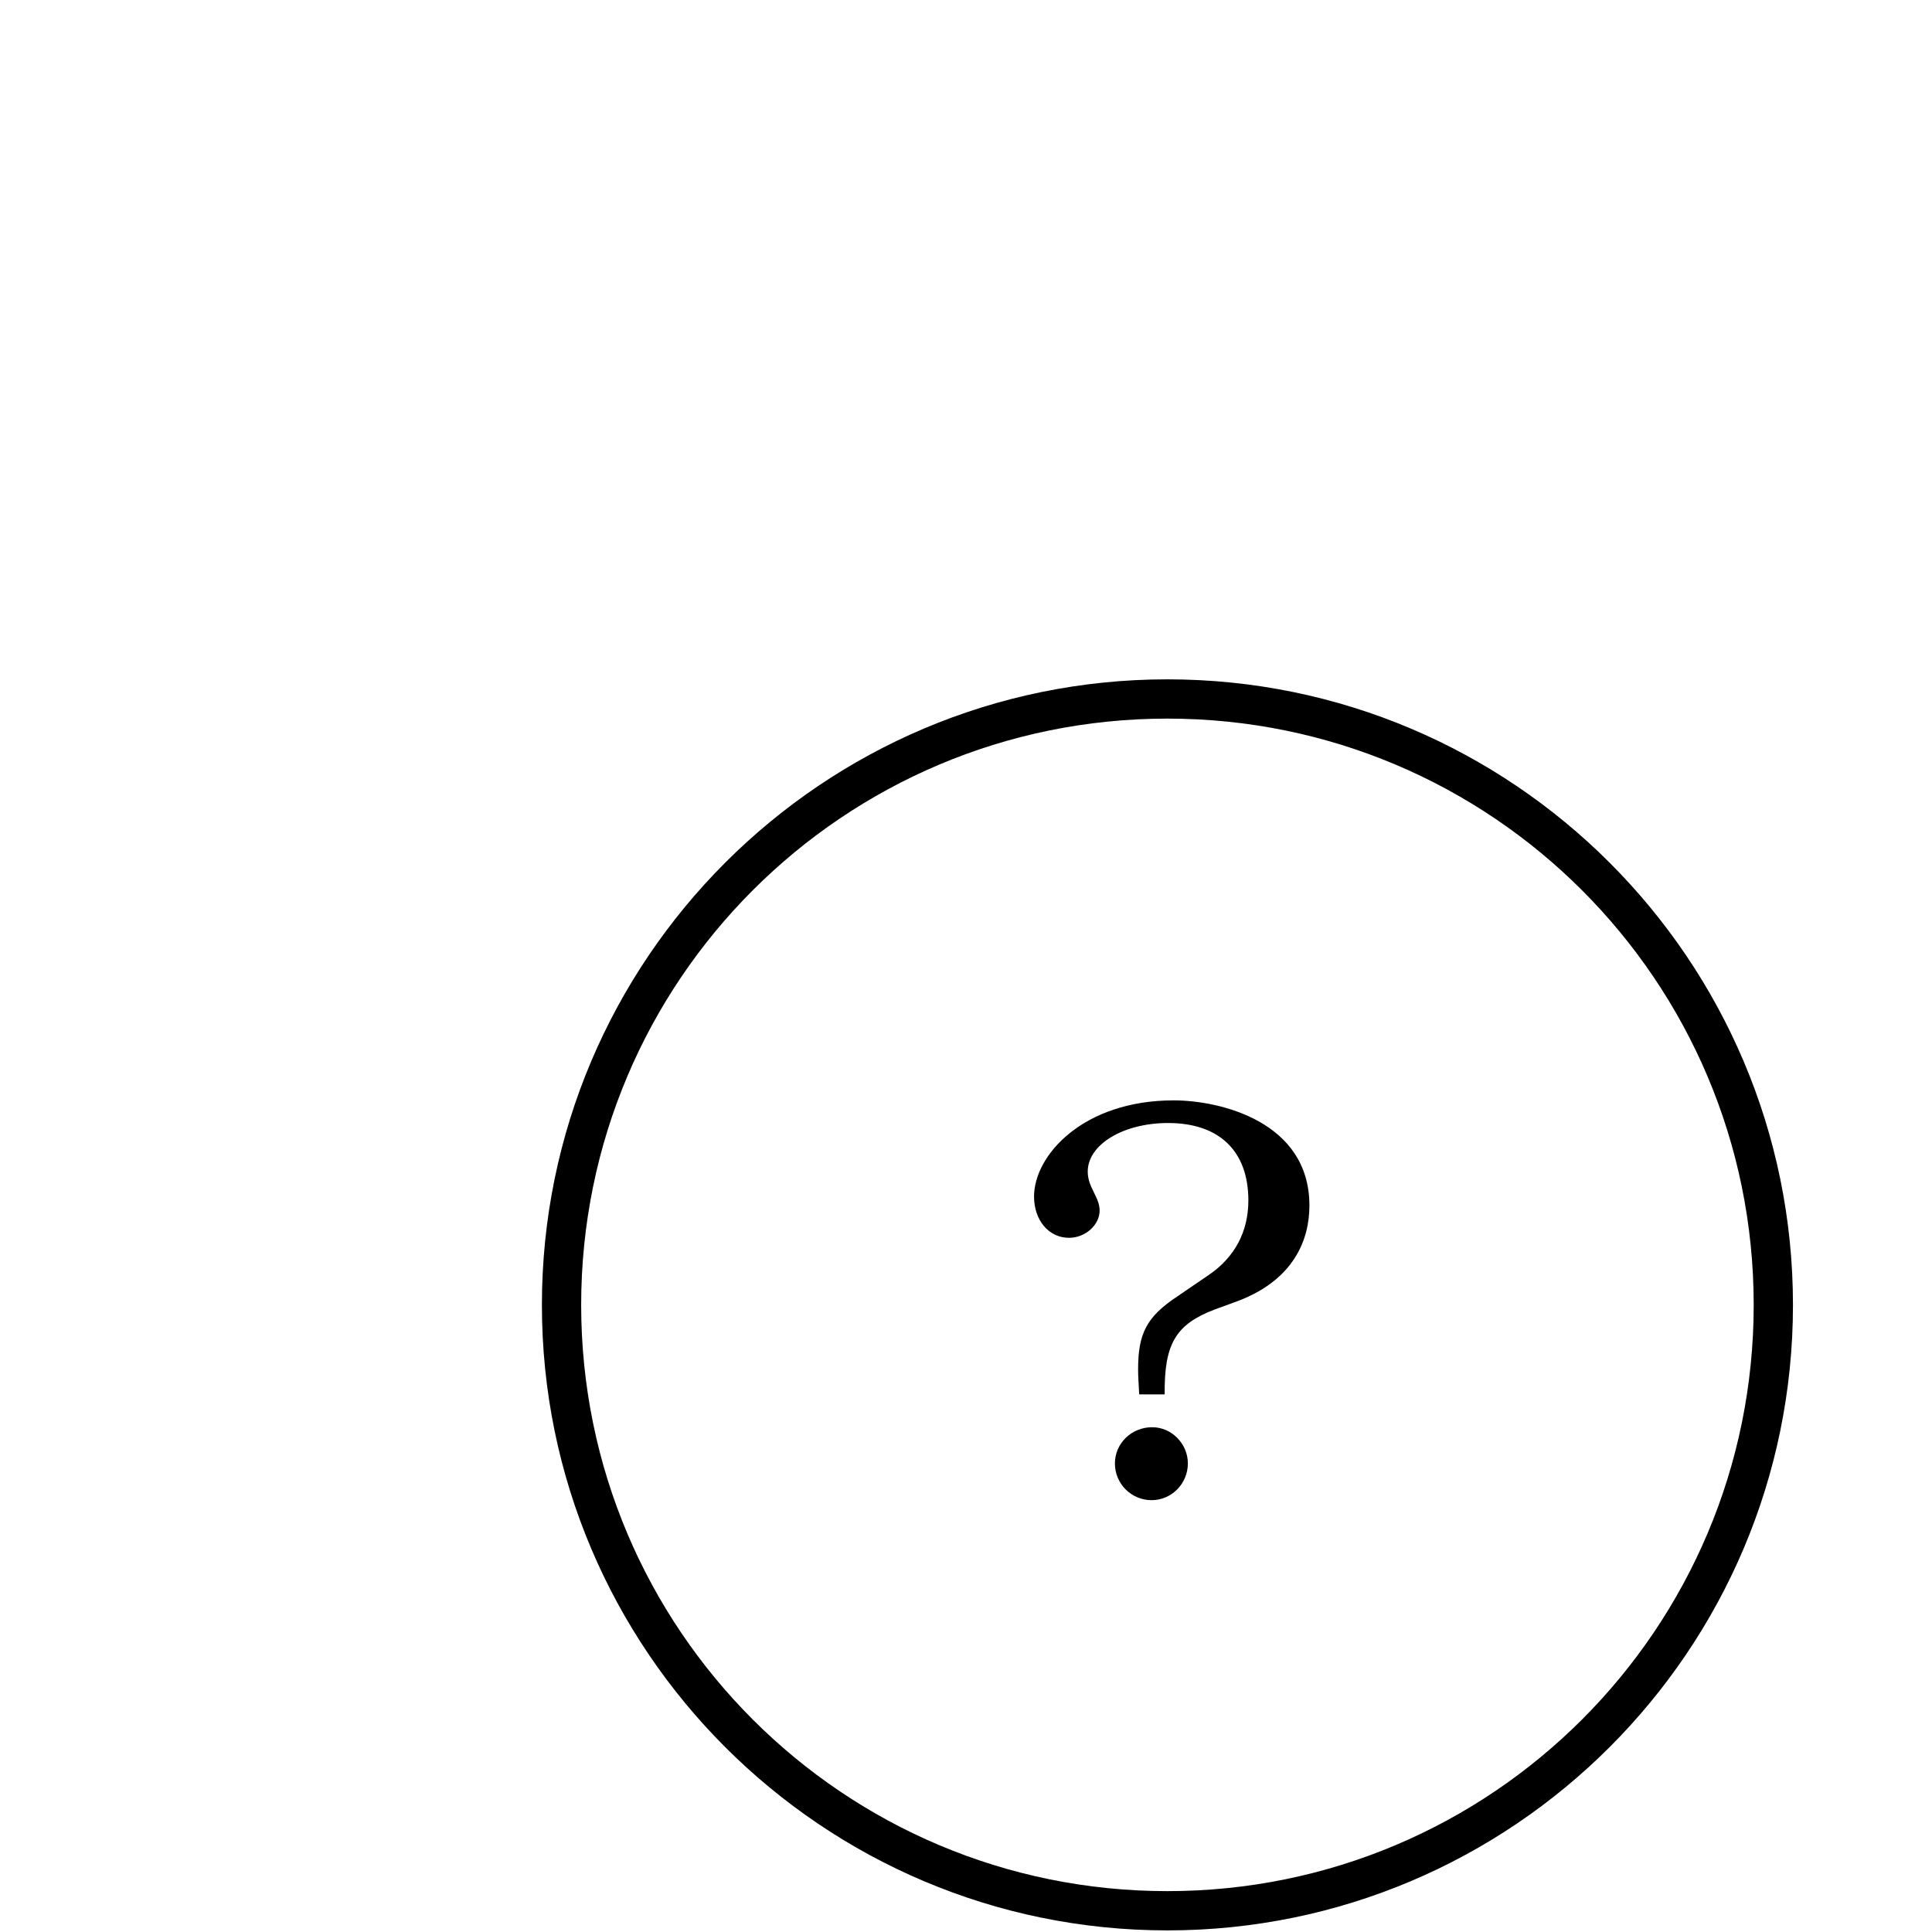
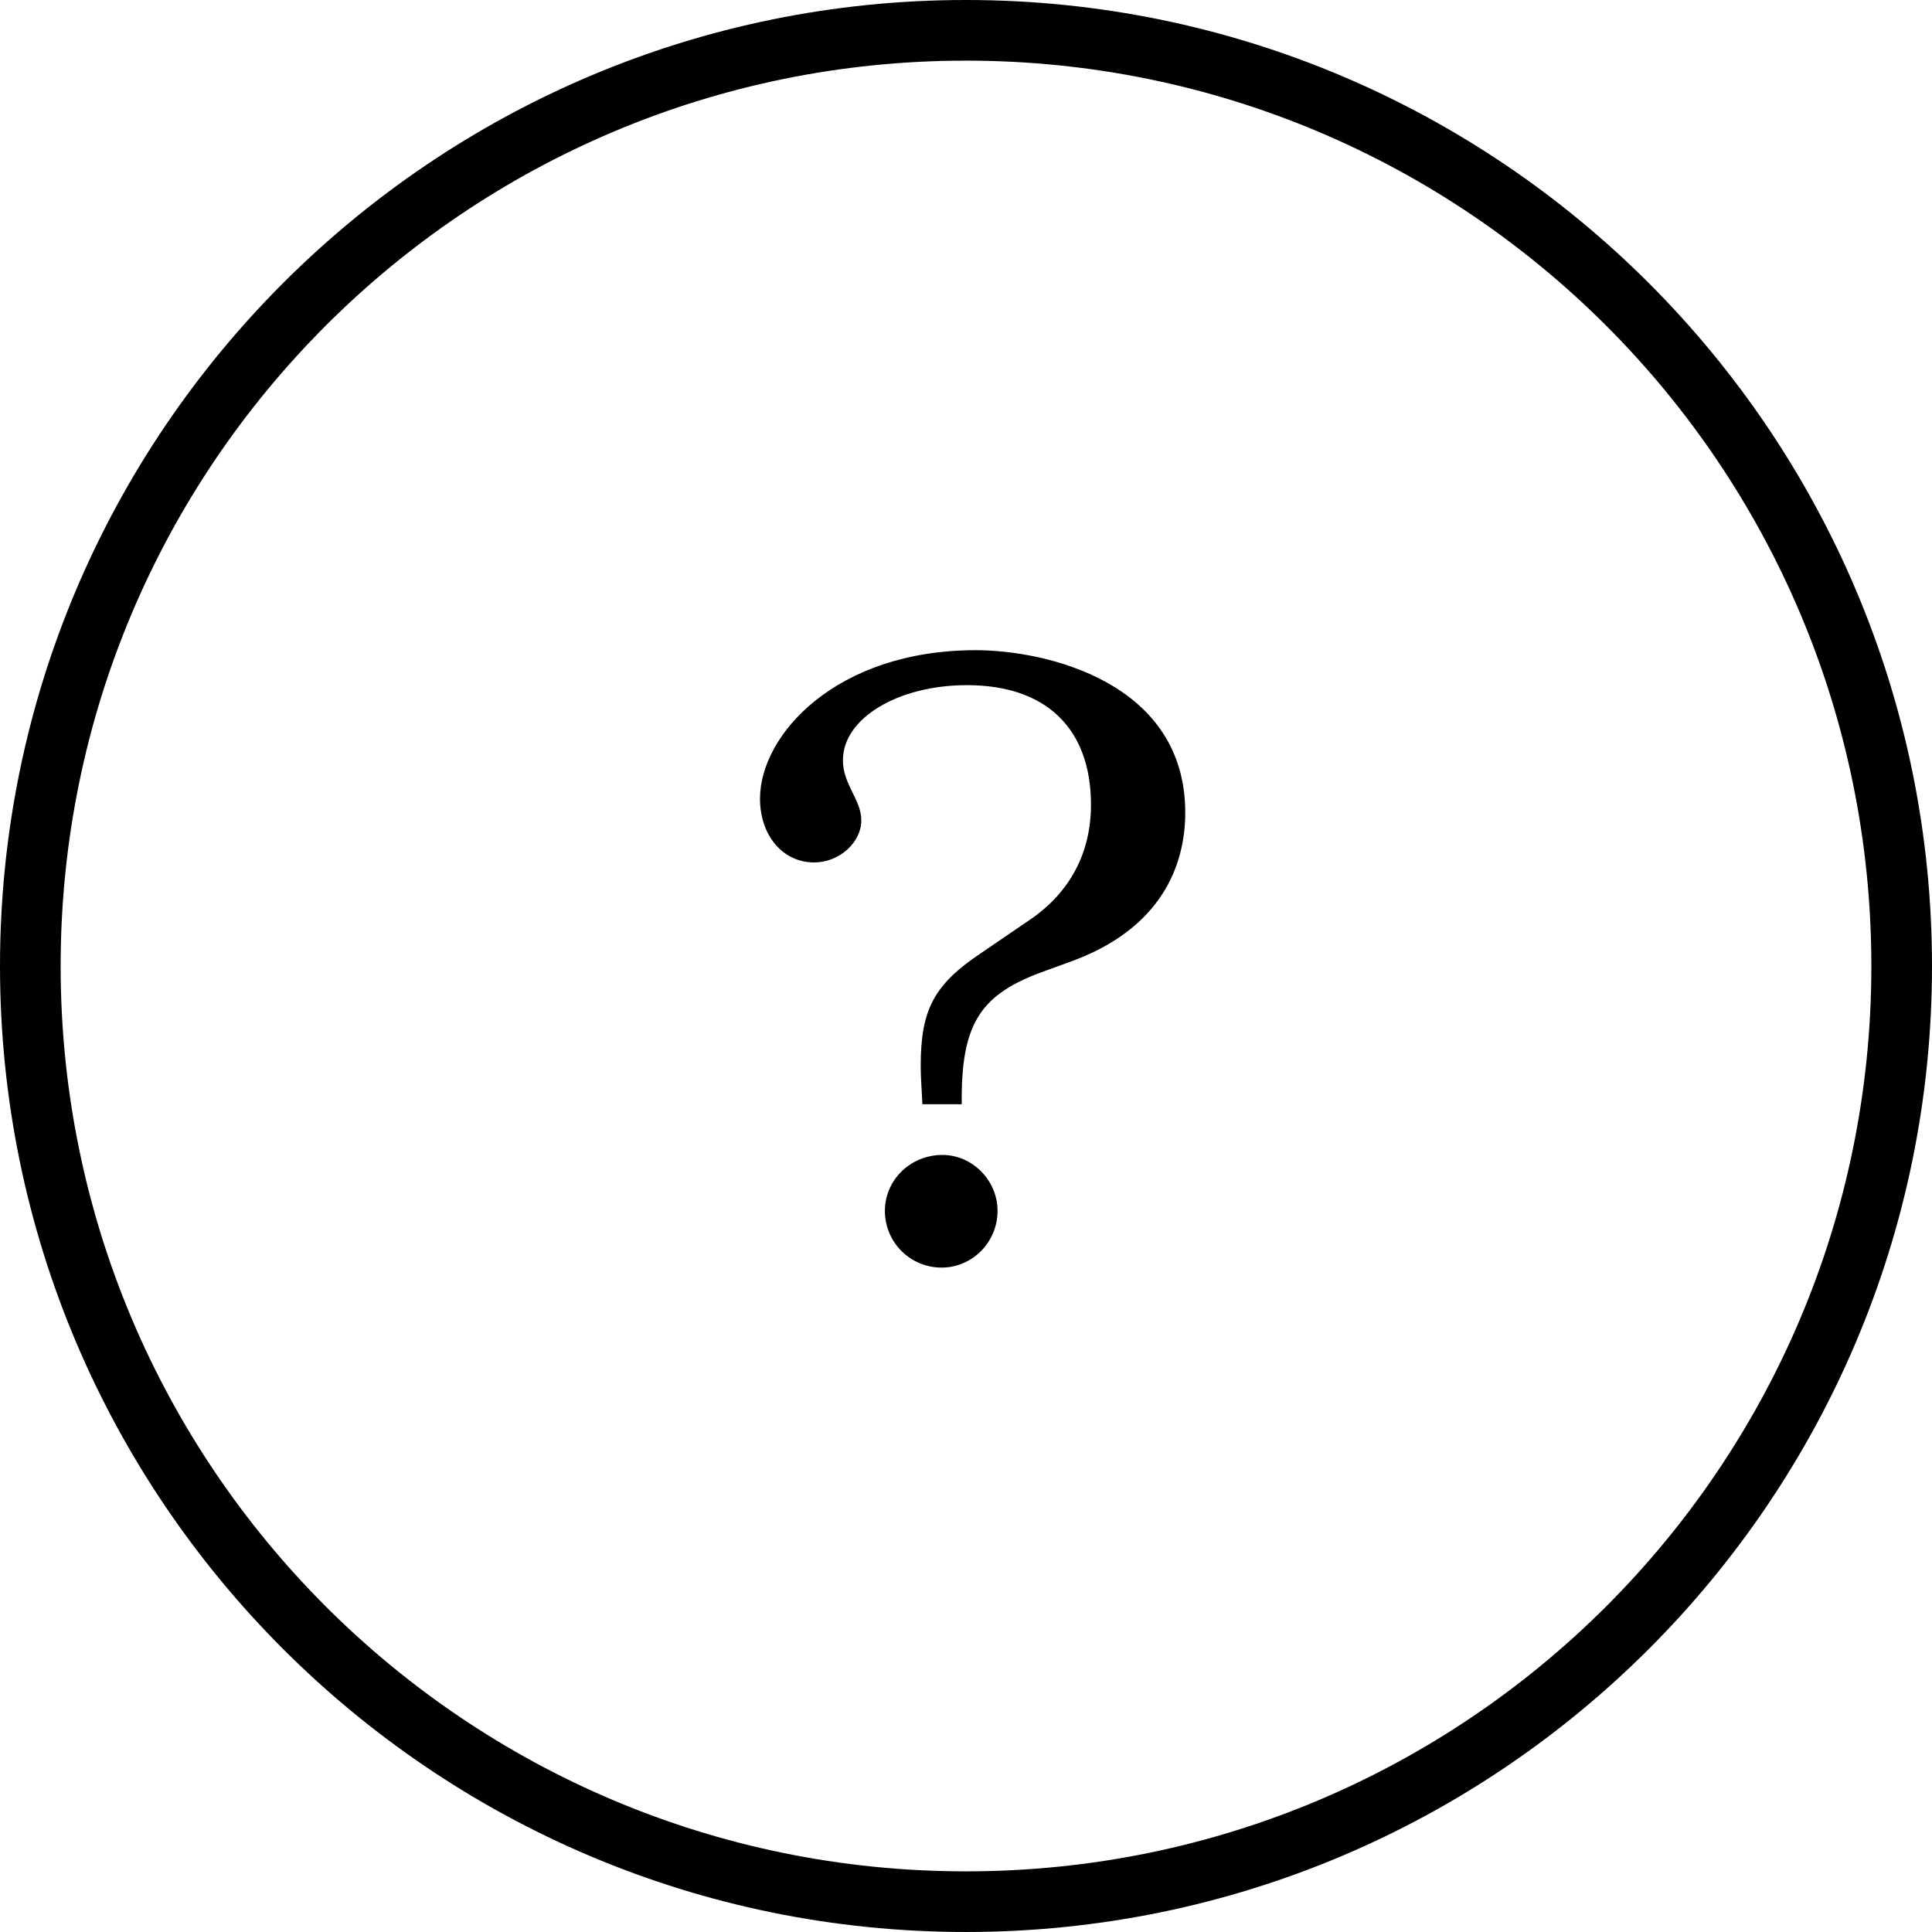
- <svg xmlns="http://www.w3.org/2000/svg" width="318.594" height="318.594" id="svg2" version="1.1" viewBox="-103 -173 422 492">
+ <svg xmlns="http://www.w3.org/2000/svg" width="318.594" height="318.594" id="svg2" version="1.1">
  <defs id="defs4" />
  <g id="layer1" transform="translate(-103.5625,-173.0625)">
    <path style="font-size:medium;font-style:normal;font-variant:normal;font-weight:normal;font-stretch:normal;text-indent:0;text-align:start;text-decoration:none;line-height:normal;letter-spacing:normal;word-spacing:normal;text-transform:none;direction:ltr;block-progression:tb;writing-mode:lr-tb;text-anchor:start;baseline-shift:baseline;color:#000000;fill-opacity:1;fill-rule:nonzero;stroke:none;stroke-width:10;marker:none;visibility:visible;display:inline;overflow:visible;enable-background:accumulate;font-family:Sans;-inkscape-font-specification:Sans" d="m 262.844,173.062 c -87.912,0 -159.281,71.401 -159.281,159.312 0,87.912 71.369,159.281 159.281,159.281 87.912,0 159.312,-71.369 159.312,-159.281 0,-87.912 -71.401,-159.312 -159.312,-159.312 z m 0,10 c 82.507,0 149.312,66.805 149.312,149.312 0,82.507 -66.805,149.281 -149.312,149.281 -82.507,0 -149.281,-66.774 -149.281,-149.281 0,-82.507 66.774,-149.312 149.281,-149.312 z" id="path4132" />
    <text xml:space="preserve" style="font-size:144px;font-style:normal;font-variant:normal;font-weight:normal;font-stretch:normal;line-height:537%;letter-spacing:0px;word-spacing:0px;fill:#000000;fill-opacity:1;stroke:none;font-family:TeX Gyre Bonum;-inkscape-font-specification:TeX Gyre Bonum" x="225" y="380.219" id="text4139">
      <tspan id="tspan4141" x="225" y="380.219">?</tspan>
    </text>
  </g>
</svg>
